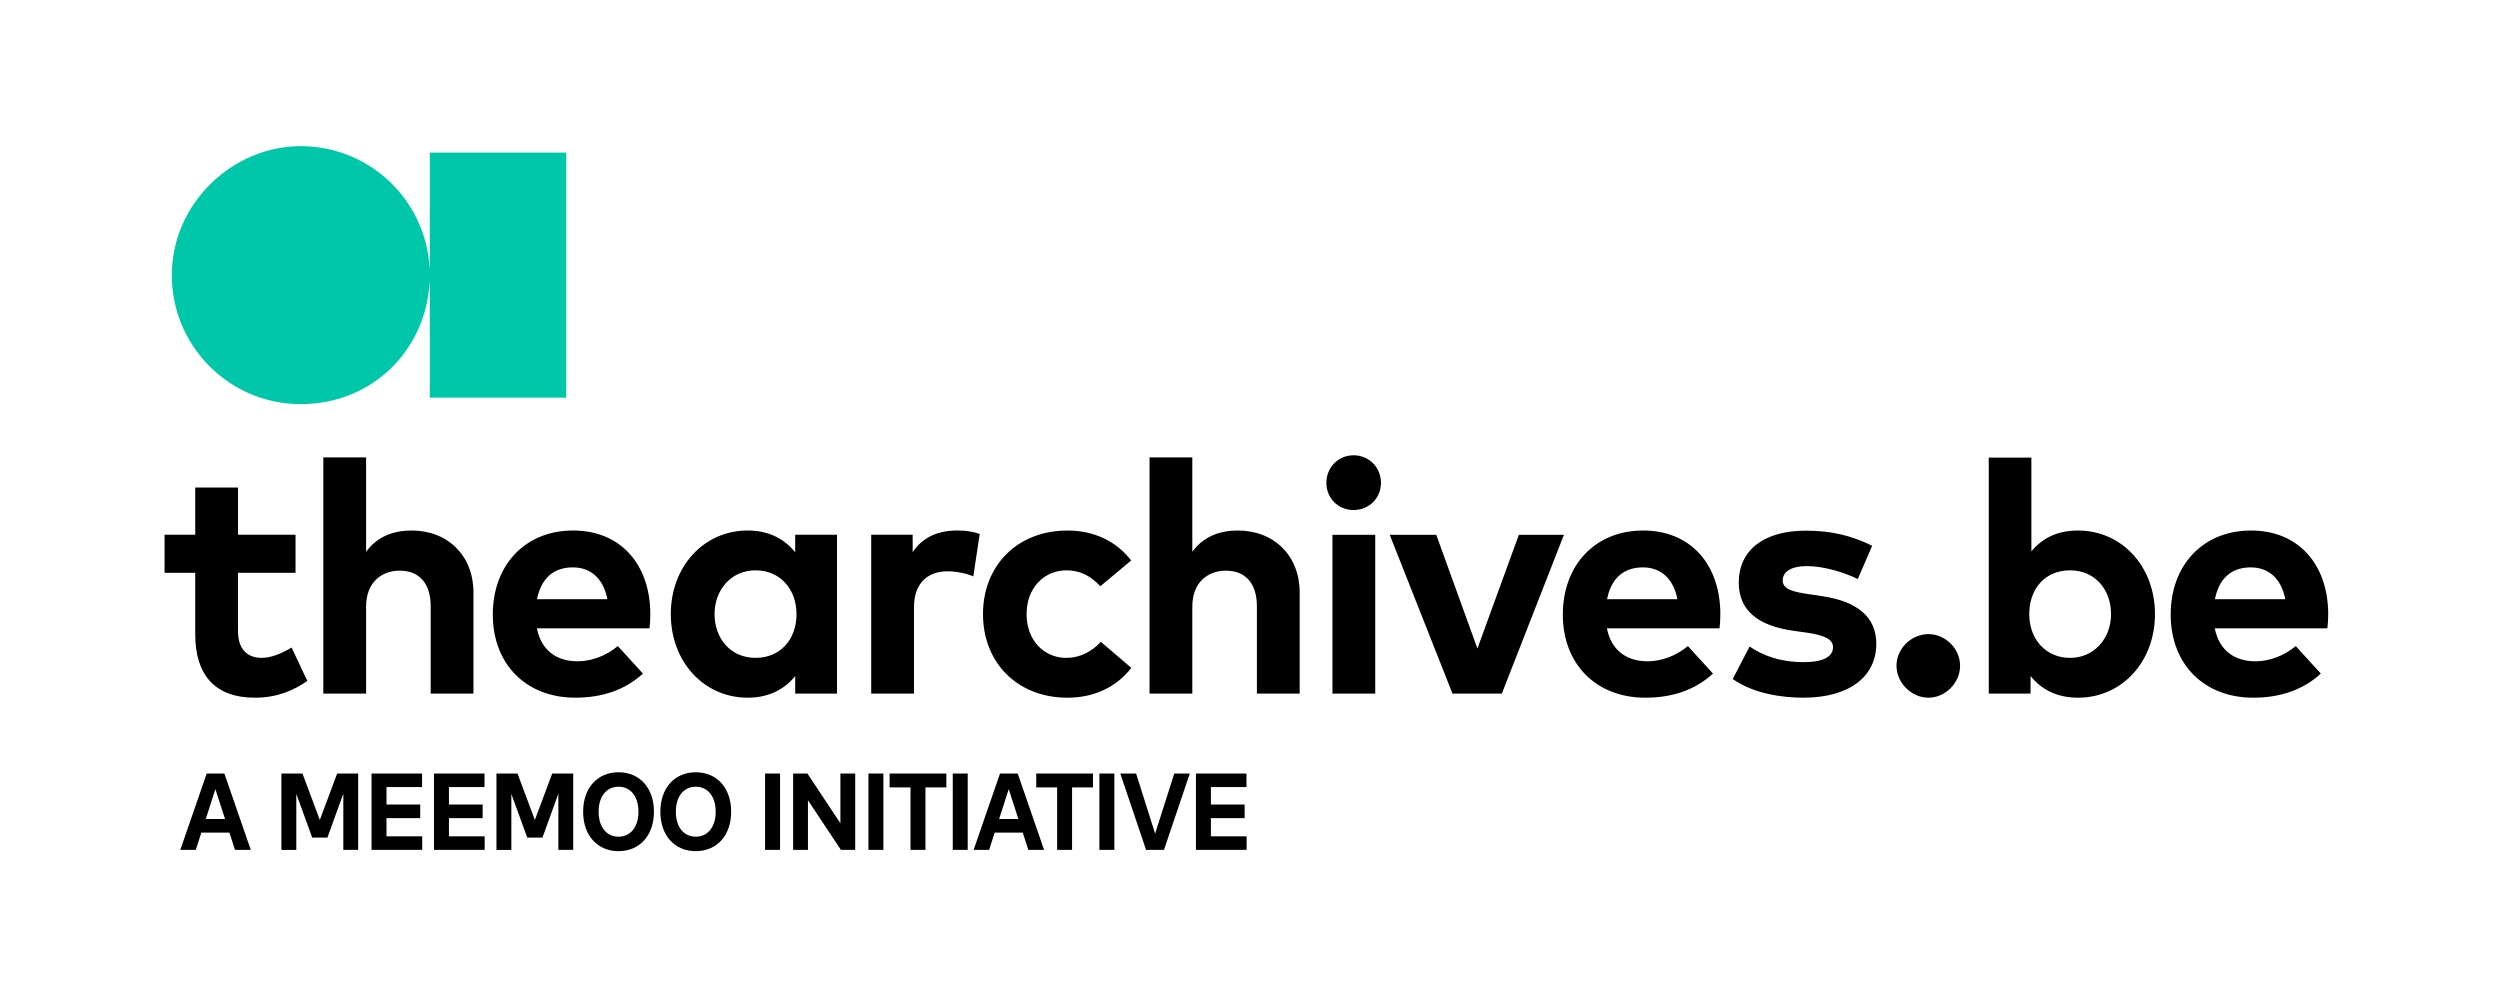
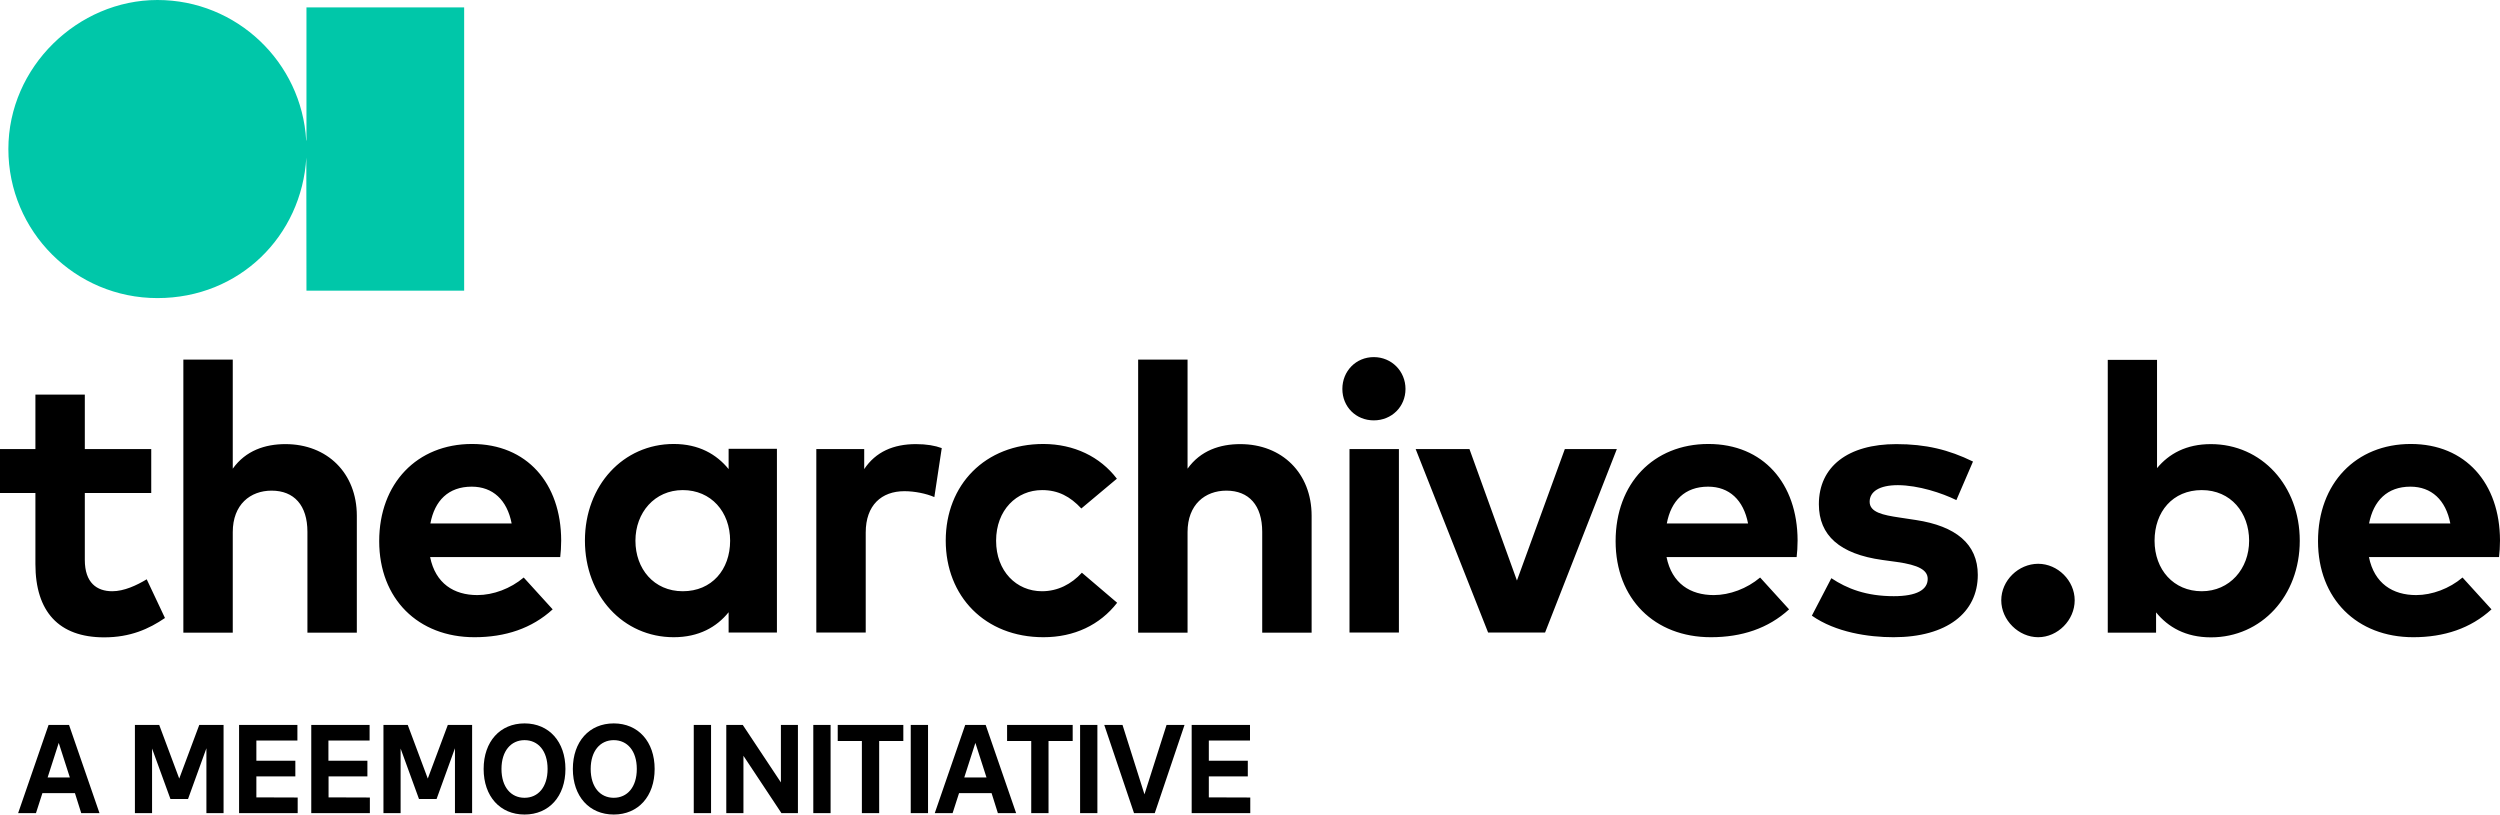
- <svg xmlns="http://www.w3.org/2000/svg" id="logo" viewBox="0 0 2104.85 839.66">
-   <defs>
-     <style>.cls-1{fill:#00c7a9;}</style>
-   </defs>
-   <path id="symbol" class="cls-1" d="m361.76,237.87c.09,0,.09.09.09.09v96.86h114.9v-206.34h-114.9v96.86s0,.08-.11.08c-.07,0-.07-.08-.07-.08-3.27-57.04-50.56-102.29-108.42-102.29s-108.6,48.62-108.6,108.6,48.62,108.6,108.6,108.6,105.15-45.25,108.42-102.29c0,0,0-.09.09-.09Z" />
-   <path id="a_meemoo_initiative" d="m193.19,701h-23.66l-4.68,14.56h-13.05l22.23-64.31h14.88l22.23,64.31h-13.28l-4.69-14.56Zm-3.72-11.44l-8.13-25.17-8.08,25.17h16.21Zm112.08,26h-12.49v-47.31l-13.41,36.98h-12.77l-13.41-36.79v47.13h-12.54v-64.31h17.73l14.61,39.09,14.61-39.09h17.68v64.31Zm53.93-11.44v11.44h-42.67v-64.31h42.54v11.44h-29.95v14.7h28.39v11.44h-28.39v15.3h30.09Zm52.58,0v11.44h-42.67v-64.31h42.54v11.44h-29.95v14.7h28.39v11.44h-28.39v15.3h30.09Zm74.54,11.44h-12.49v-47.31l-13.41,36.98h-12.77l-13.41-36.79v47.13h-12.54v-64.31h17.73l14.61,39.09,14.61-39.09h17.68v64.31Zm67.98-32.15c0,19.98-12.03,33.21-29.81,33.21s-29.81-13.23-29.81-33.21,12.03-33.21,29.81-33.21,29.81,13.23,29.81,33.21Zm-46.58,0c0,13.18,6.89,21.04,16.77,21.04s16.77-7.85,16.77-21.04-6.89-21.04-16.77-21.04-16.77,7.85-16.77,21.04Zm111.6,0c0,19.98-12.03,33.21-29.81,33.21s-29.81-13.23-29.81-33.21,12.03-33.21,29.81-33.21,29.81,13.23,29.81,33.21Zm-46.58,0c0,13.18,6.89,21.04,16.77,21.04s16.77-7.85,16.77-21.04-6.89-21.04-16.77-21.04-16.77,7.85-16.77,21.04Zm87.73,32.15h-12.59v-64.31h12.59v64.31Zm63.27,0h-12.03l-27.74-41.8v41.8h-12.49v-64.31h12.03l27.79,41.89v-41.89h12.45v64.31Zm23.74,0h-12.59v-64.31h12.59v64.31Zm53.01-52.64h-17.59v52.64h-12.59v-52.64h-17.59v-11.67h47.77v11.67Zm17.99,52.64h-12.59v-64.31h12.59v64.31Zm46.37-14.56h-23.66l-4.69,14.56h-13.05l22.23-64.31h14.88l22.23,64.31h-13.28l-4.69-14.56Zm-3.72-11.44l-8.13-25.17-8.08,25.17h16.21Zm62.81-26.64h-17.59v52.64h-12.59v-52.64h-17.59v-11.67h47.77v11.67Zm18,52.64h-12.59v-64.31h12.59v64.31Zm63.51-64.31l-21.73,64.31h-15.07l-21.73-64.31h13.32l16.03,50.62,16.12-50.62h13.05Zm47.86,52.87v11.44h-42.67v-64.31h42.54v11.44h-29.95v14.7h28.39v11.44h-28.39v15.3h30.09Z" />
-   <path id="thearchives.be" d="m248.82,482.25h-48.44v48.85c0,16.7,8.83,22.77,20.01,22.77,8.56,0,17.8-4.28,25.12-8.69l13.25,28.15c-11.73,8-25.25,14.08-44.3,14.08-33.12,0-50.09-18.77-50.09-53.41v-51.75h-25.81v-32.02h25.81v-39.74h36.02v39.74h48.44v32.02Zm59.42-17.66c9.52-13.25,23.74-17.94,38.36-17.94,30.36,0,52.03,21.11,52.03,52.16v85.15h-36.02v-73.55c0-19.32-9.66-29.95-26.08-29.95-15.46,0-28.29,10.07-28.29,30.22v73.28h-36.02v-198.86h36.02v79.49Zm239.29,52.3c0,4.14-.28,9.11-.69,12.14h-94.81c3.86,19.32,17.39,27.74,34.36,27.74,11.59,0,24.15-4.69,33.81-12.83l21.11,23.18c-15.18,13.94-34.5,20.29-56.99,20.29-40.99,0-69.41-27.88-69.41-69.97s27.6-70.79,67.62-70.79,64.86,28.57,65,70.24Zm-95.36-12.42h59.2c-3.31-17.11-13.66-26.77-29.12-26.77-16.97,0-26.91,10.21-30.08,26.77Zm252.54,79.49h-35.19v-14.77c-8.69,10.76-21.67,18.22-40.02,18.22-36.85,0-64.72-30.22-64.72-70.38s27.88-70.38,64.72-70.38c18.35,0,31.19,7.45,40.02,18.35v-14.77h35.19v133.72Zm-103.09-66.93c0,20.42,13.39,36.85,34.5,36.85s34.5-15.73,34.5-36.85-13.94-36.85-34.5-36.85-34.5,16.42-34.5,36.85Zm223.23-67.48l-5.38,35.74c-5.93-2.62-14.49-4.28-21.8-4.28-16.7,0-28.15,10.21-28.15,30.08v72.86h-36.02v-133.72h34.91v14.63c8.42-12.56,21.25-18.22,37.67-18.22,7.73,0,13.8,1.1,18.77,2.9Zm127.51,22.36l-25.94,21.67c-8.14-8.69-16.84-13.39-28.57-13.39-18.63,0-33.53,14.63-33.53,36.85s14.77,36.85,33.4,36.85c11.59,0,21.53-5.24,29.12-13.52l25.67,21.94c-12.56,16.15-31.33,25.12-53.68,25.12-42.64,0-71.21-29.81-71.21-70.38s28.57-70.38,71.21-70.38c22.36,0,41.26,9.11,53.54,25.25Zm51.5-7.31c9.52-13.25,23.74-17.94,38.36-17.94,30.36,0,52.03,21.11,52.03,52.16v85.15h-36.02v-73.55c0-19.32-9.66-29.95-26.08-29.95-15.46,0-28.29,10.07-28.29,30.22v73.28h-36.02v-198.86h36.02v79.49Zm158.83-58.1c0,12.97-10.07,22.91-23.05,22.91s-22.91-9.94-22.91-22.91,9.94-23.18,22.91-23.18,23.05,10.21,23.05,23.18Zm-4.83,177.47h-36.02v-133.72h36.02v133.72Zm106.59,0h-41.54l-52.85-133.72h39.19l34.64,95.77,34.91-95.77h37.95l-52.3,133.72Zm183.98-67.07c0,4.14-.28,9.11-.69,12.14h-94.81c3.86,19.32,17.39,27.74,34.36,27.74,11.59,0,24.15-4.69,33.81-12.83l21.11,23.18c-15.18,13.94-34.5,20.29-56.99,20.29-40.99,0-69.41-27.88-69.41-69.97s27.6-70.79,67.62-70.79,64.86,28.57,65,70.24Zm-95.36-12.42h59.2c-3.31-17.11-13.66-26.77-29.12-26.77-16.97,0-26.91,10.21-30.08,26.77Zm211.06-16.97c-10.63-5.24-27.6-10.76-42.64-10.9-13.66,0-20.56,4.83-20.56,12.14,0,7.73,9.66,9.66,21.8,11.45l11.87,1.79c28.98,4.42,45.13,17.39,45.13,40.02,0,27.6-22.63,45.4-61.41,45.4-18.22,0-42.09-3.45-59.48-15.73l14.21-27.32c11.45,7.59,25.39,13.11,45.54,13.11,16.7,0,24.7-4.69,24.7-12.56,0-6.49-6.76-10.07-22.22-12.28l-10.9-1.52c-30.91-4.28-46.23-17.8-46.23-40.57,0-27.46,21.25-43.75,56.44-43.75,21.39,0,38.09,4,55.89,12.7l-12.14,28.01Zm86.14,73c0,14.49-12.42,26.91-26.63,26.91s-26.91-12.42-26.91-26.91,12.56-26.63,26.91-26.63,26.63,12.28,26.63,26.63Zm164.08-43.47c0,40.16-27.88,70.38-64.72,70.38-18.49,0-31.33-7.45-40.02-18.22v14.77h-35.19v-198.72h35.88v78.94c8.69-10.49,21.25-17.53,39.19-17.53,36.98,0,64.86,30.22,64.86,70.38Zm-105.85,0c0,21.11,13.94,36.85,34.36,36.85s34.5-16.42,34.5-36.85-13.25-36.85-34.5-36.85-34.36,15.73-34.36,36.85Zm251.71-.14c0,4.14-.28,9.11-.69,12.14h-94.81c3.86,19.32,17.39,27.74,34.36,27.74,11.59,0,24.15-4.69,33.81-12.83l21.11,23.18c-15.18,13.94-34.5,20.29-56.99,20.29-40.99,0-69.41-27.88-69.41-69.97s27.6-70.79,67.62-70.79,64.86,28.57,65,70.24Zm-95.36-12.42h59.2c-3.31-17.11-13.66-26.77-29.12-26.77-16.97,0-26.91,10.21-30.08,26.77Z" />
+ <svg xmlns="http://www.w3.org/2000/svg" viewBox="832.791 370.887 1821.6 593.5" width="1821.6" height="593.5">
+   <path d="M 1055.991 485.687 L 1056.091 582.687 L 1170.991 582.687 L 1170.991 376.287 L 1056.091 376.287 L 1056.091 473.187 C 1056.091 473.187 1056.091 473.287 1055.991 473.287 C 1055.891 473.287 1055.891 473.187 1055.891 473.187 C 1052.591 416.187 1005.291 370.887 947.491 370.887 C 889.691 370.887 838.891 419.487 838.891 479.487 C 838.891 539.487 887.491 588.087 947.491 588.087 C 1007.391 588.087 1052.591 542.787 1055.991 485.687 C 1055.891 485.787 1055.891 485.687 1055.991 485.687 L 1055.991 485.687 Z" style="fill:#00c7a9" transform="matrix(1, 0, 0, 1, 0, 7.105427357601002e-15)" />
+   <path d="M 887.391 948.787 L 863.691 948.787 L 858.991 963.387 L 845.991 963.387 L 868.191 899.087 L 883.091 899.087 L 905.291 963.387 L 891.991 963.387 L 887.391 948.787 Z M 883.691 937.387 L 875.591 912.187 L 867.491 937.387 L 883.691 937.387 Z M 995.691 963.387 L 983.191 963.387 L 983.191 916.087 L 969.791 953.087 L 956.991 953.087 L 943.591 916.287 L 943.591 963.387 L 931.091 963.387 L 931.091 899.087 L 948.791 899.087 L 963.391 938.187 L 977.991 899.087 L 995.691 899.087 L 995.691 963.387 L 995.691 963.387 Z M 1049.691 951.987 L 1049.691 963.387 L 1006.991 963.387 L 1006.991 899.087 L 1049.491 899.087 L 1049.491 910.487 L 1019.591 910.487 L 1019.591 925.187 L 1047.991 925.187 L 1047.991 936.587 L 1019.591 936.587 L 1019.591 951.887 L 1049.691 951.987 Z M 1102.291 951.987 L 1102.291 963.387 L 1059.591 963.387 L 1059.591 899.087 L 1102.091 899.087 L 1102.091 910.487 L 1072.091 910.487 L 1072.091 925.187 L 1100.491 925.187 L 1100.491 936.587 L 1072.191 936.587 L 1072.191 951.887 L 1102.291 951.987 Z M 1176.791 963.387 L 1164.291 963.387 L 1164.291 916.087 L 1150.891 953.087 L 1138.091 953.087 L 1124.691 916.287 L 1124.691 963.387 L 1112.191 963.387 L 1112.191 899.087 L 1129.891 899.087 L 1144.491 938.187 L 1159.091 899.087 L 1176.791 899.087 L 1176.791 963.387 L 1176.791 963.387 Z M 1244.791 931.187 C 1244.791 951.187 1232.791 964.387 1214.991 964.387 C 1197.191 964.387 1185.191 951.187 1185.191 931.187 C 1185.191 911.187 1197.191 897.987 1214.991 897.987 C 1232.791 897.987 1244.791 911.287 1244.791 931.187 Z M 1198.191 931.187 C 1198.191 944.387 1205.091 952.187 1214.991 952.187 C 1224.891 952.187 1231.791 944.387 1231.791 931.187 C 1231.791 917.987 1224.891 910.187 1214.991 910.187 C 1205.091 910.187 1198.191 918.087 1198.191 931.187 Z M 1309.791 931.187 C 1309.791 951.187 1297.791 964.387 1279.991 964.387 C 1262.191 964.387 1250.191 951.187 1250.191 931.187 C 1250.191 911.187 1262.191 897.987 1279.991 897.987 C 1297.791 897.987 1309.791 911.287 1309.791 931.187 Z M 1263.191 931.187 C 1263.191 944.387 1270.091 952.187 1279.991 952.187 C 1289.891 952.187 1296.791 944.387 1296.791 931.187 C 1296.791 917.987 1289.891 910.187 1279.991 910.187 C 1270.091 910.187 1263.191 918.087 1263.191 931.187 Z M 1350.891 963.387 L 1338.291 963.387 L 1338.291 899.087 L 1350.891 899.087 L 1350.891 963.387 Z M 1414.191 963.387 L 1402.191 963.387 L 1374.491 921.587 L 1374.491 963.387 L 1361.991 963.387 L 1361.991 899.087 L 1373.991 899.087 L 1401.791 940.987 L 1401.791 899.087 L 1414.191 899.087 L 1414.191 963.387 Z M 1437.991 963.387 L 1425.391 963.387 L 1425.391 899.087 L 1437.991 899.087 L 1437.991 963.387 Z M 1490.991 910.787 L 1473.391 910.787 L 1473.391 963.387 L 1460.791 963.387 L 1460.791 910.787 L 1443.191 910.787 L 1443.191 899.087 L 1490.991 899.087 L 1490.991 910.787 Z M 1508.991 963.387 L 1496.391 963.387 L 1496.391 899.087 L 1508.991 899.087 L 1508.991 963.387 Z M 1555.291 948.787 L 1531.591 948.787 L 1526.891 963.387 L 1513.891 963.387 L 1536.091 899.087 L 1550.991 899.087 L 1573.191 963.387 L 1559.891 963.387 L 1555.291 948.787 L 1555.291 948.787 Z M 1551.591 937.387 L 1543.491 912.187 L 1535.391 937.387 L 1551.591 937.387 L 1551.591 937.387 Z M 1614.391 910.787 L 1596.791 910.787 L 1596.791 963.387 L 1584.191 963.387 L 1584.191 910.787 L 1566.591 910.787 L 1566.591 899.087 L 1614.391 899.087 L 1614.391 910.787 L 1614.391 910.787 Z M 1632.391 963.387 L 1619.791 963.387 L 1619.791 899.087 L 1632.391 899.087 L 1632.391 963.387 Z M 1695.891 899.087 L 1674.191 963.387 L 1659.091 963.387 L 1637.391 899.087 L 1650.691 899.087 L 1666.691 949.687 L 1682.791 899.087 L 1695.891 899.087 L 1695.891 899.087 Z M 1743.791 951.987 L 1743.791 963.387 L 1701.091 963.387 L 1701.091 899.087 L 1743.591 899.087 L 1743.591 910.487 L 1713.591 910.487 L 1713.591 925.187 L 1741.991 925.187 L 1741.991 936.587 L 1713.591 936.587 L 1713.591 951.887 L 1743.791 951.987 Z M 942.991 730.087 L 894.591 730.087 L 894.591 778.887 C 894.591 795.587 903.391 801.687 914.591 801.687 C 923.191 801.687 932.391 797.387 939.691 792.987 L 952.991 821.187 C 941.291 829.187 927.691 835.287 908.691 835.287 C 875.591 835.287 858.591 816.487 858.591 781.887 L 858.591 730.087 L 832.791 730.087 L 832.791 698.087 L 858.591 698.087 L 858.591 658.387 L 894.591 658.387 L 894.591 698.087 L 942.991 698.087 L 942.991 730.087 L 942.991 730.087 Z M 1002.391 712.387 C 1011.891 699.087 1026.091 694.487 1040.791 694.487 C 1071.191 694.487 1092.791 715.587 1092.791 746.687 L 1092.791 831.887 L 1056.791 831.887 L 1056.791 758.387 C 1056.791 739.087 1047.091 728.387 1030.691 728.387 C 1015.191 728.387 1002.391 738.487 1002.391 758.587 L 1002.391 831.887 L 966.391 831.887 L 966.391 632.887 L 1002.391 632.887 L 1002.391 712.387 L 1002.391 712.387 Z M 1241.691 764.687 C 1241.691 768.787 1241.391 773.787 1240.991 776.787 L 1146.191 776.787 C 1150.091 796.087 1163.591 804.487 1180.591 804.487 C 1192.191 804.487 1204.791 799.787 1214.391 791.687 L 1235.491 814.887 C 1220.291 828.787 1200.991 835.187 1178.491 835.187 C 1137.491 835.187 1109.091 807.287 1109.091 765.187 C 1109.091 723.087 1136.691 694.387 1176.691 694.387 C 1216.691 694.387 1241.591 722.987 1241.691 764.687 L 1241.691 764.687 Z M 1146.391 752.287 L 1205.591 752.287 C 1202.291 735.187 1191.891 725.487 1176.491 725.487 C 1159.491 725.487 1149.491 735.687 1146.391 752.287 Z M 1398.891 831.787 L 1363.691 831.787 L 1363.691 816.987 C 1354.991 827.787 1341.991 835.187 1323.691 835.187 C 1286.891 835.187 1258.991 804.987 1258.991 764.787 C 1258.991 724.587 1286.891 694.387 1323.691 694.387 C 1341.991 694.387 1354.891 701.887 1363.691 712.687 L 1363.691 697.887 L 1398.891 697.887 L 1398.891 831.787 Z M 1295.791 764.887 C 1295.791 785.287 1309.191 801.687 1330.291 801.687 C 1351.391 801.687 1364.791 785.987 1364.791 764.887 C 1364.791 743.787 1350.891 727.987 1330.291 727.987 C 1309.791 727.987 1295.791 744.387 1295.791 764.887 Z M 1518.991 697.387 L 1513.591 733.087 C 1507.691 730.487 1499.091 728.787 1491.791 728.787 C 1475.091 728.787 1463.591 738.987 1463.591 758.887 L 1463.591 831.787 L 1427.591 831.787 L 1427.591 698.087 L 1462.491 698.087 L 1462.491 712.687 C 1470.891 700.087 1483.791 694.487 1500.191 694.487 C 1507.991 694.487 1514.091 695.587 1518.991 697.387 L 1518.991 697.387 Z M 1646.591 719.687 L 1620.691 741.387 C 1612.591 732.687 1603.891 727.987 1592.091 727.987 C 1573.491 727.987 1558.591 742.587 1558.591 764.887 C 1558.591 787.087 1573.391 801.687 1591.991 801.687 C 1603.591 801.687 1613.491 796.487 1621.091 788.187 L 1646.791 810.087 C 1634.191 826.287 1615.491 835.187 1593.091 835.187 C 1550.491 835.187 1521.891 805.387 1521.891 764.787 C 1521.891 724.187 1550.491 694.387 1593.091 694.387 C 1615.391 694.487 1634.291 703.587 1646.591 719.687 Z M 1698.091 712.387 C 1707.591 699.087 1721.791 694.487 1736.491 694.487 C 1766.891 694.487 1788.491 715.587 1788.491 746.687 L 1788.491 831.887 L 1752.491 831.887 L 1752.491 758.387 C 1752.491 739.087 1742.791 728.387 1726.391 728.387 C 1710.891 728.387 1698.091 738.487 1698.091 758.587 L 1698.091 831.887 L 1662.091 831.887 L 1662.091 632.887 L 1698.091 632.887 L 1698.091 712.387 L 1698.091 712.387 Z M 1856.891 654.287 C 1856.891 667.287 1846.791 677.187 1833.791 677.187 C 1820.791 677.187 1810.891 667.287 1810.891 654.287 C 1810.891 641.287 1820.791 631.087 1833.791 631.087 C 1846.791 631.087 1856.891 641.387 1856.891 654.287 Z M 1852.091 831.787 L 1816.091 831.787 L 1816.091 698.087 L 1852.091 698.087 L 1852.091 831.787 Z M 1958.591 831.787 L 1917.091 831.787 L 1864.291 698.087 L 1903.491 698.087 L 1938.091 793.887 L 1972.991 698.087 L 2010.891 698.087 L 1958.591 831.787 L 1958.591 831.787 Z M 2142.591 764.687 C 2142.591 768.787 2142.291 773.787 2141.891 776.787 L 2047.091 776.787 C 2050.991 796.087 2064.491 804.487 2081.491 804.487 C 2093.091 804.487 2105.691 799.787 2115.291 791.687 L 2136.391 814.887 C 2121.191 828.787 2101.891 835.187 2079.391 835.187 C 2038.391 835.187 2009.991 807.287 2009.991 765.187 C 2009.991 723.087 2037.591 694.387 2077.591 694.387 C 2117.591 694.387 2142.491 723.087 2142.591 764.687 L 2142.591 764.687 Z M 2047.291 752.287 L 2106.491 752.287 C 2103.191 735.187 2092.791 725.487 2077.391 725.487 C 2060.391 725.487 2050.391 735.787 2047.291 752.287 L 2047.291 752.287 Z M 2258.291 735.287 C 2247.691 730.087 2230.691 724.487 2215.691 724.387 C 2201.991 724.387 2195.091 729.187 2195.091 736.487 C 2195.091 744.187 2204.791 746.187 2216.891 747.987 L 2228.791 749.787 C 2257.791 754.187 2273.891 767.187 2273.891 789.787 C 2273.891 817.387 2251.291 835.187 2212.491 835.187 C 2194.291 835.187 2170.391 831.687 2152.991 819.487 L 2167.191 792.187 C 2178.591 799.787 2192.591 805.287 2212.691 805.287 C 2229.391 805.287 2237.391 800.587 2237.391 792.687 C 2237.391 786.187 2230.591 782.587 2215.191 780.387 L 2204.291 778.887 C 2173.391 774.587 2158.091 761.087 2158.091 738.287 C 2158.091 710.787 2179.391 694.487 2214.491 694.487 C 2235.891 694.487 2252.591 698.487 2270.391 707.187 L 2258.291 735.287 L 2258.291 735.287 Z M 2344.491 808.287 C 2344.491 822.787 2332.091 835.187 2317.891 835.187 C 2303.691 835.187 2290.991 822.787 2290.991 808.287 C 2290.991 793.787 2303.591 781.687 2317.891 781.687 C 2332.191 781.687 2344.491 793.987 2344.491 808.287 Z M 2508.491 764.887 C 2508.491 805.087 2480.591 835.287 2443.791 835.287 C 2425.291 835.287 2412.491 827.787 2403.791 817.087 L 2403.791 831.887 L 2368.591 831.887 L 2368.591 633.087 L 2404.491 633.087 L 2404.491 711.987 C 2413.191 701.487 2425.791 694.487 2443.691 694.487 C 2480.691 694.487 2508.491 724.687 2508.491 764.887 L 2508.491 764.887 Z M 2402.691 764.887 C 2402.691 785.987 2416.591 801.687 2437.091 801.687 C 2457.491 801.687 2471.591 785.287 2471.591 764.887 C 2471.591 744.487 2458.291 727.987 2437.091 727.987 C 2415.891 727.987 2402.691 743.787 2402.691 764.887 Z M 2654.391 764.687 C 2654.391 768.787 2654.091 773.787 2653.691 776.787 L 2558.891 776.787 C 2562.791 796.087 2576.291 804.487 2593.291 804.487 C 2604.891 804.487 2617.491 799.787 2627.091 791.687 L 2648.191 814.887 C 2632.991 828.787 2613.691 835.187 2591.191 835.187 C 2550.191 835.187 2521.791 807.287 2521.791 765.187 C 2521.791 723.087 2549.391 694.387 2589.391 694.387 C 2629.391 694.387 2654.291 723.087 2654.391 764.687 L 2654.391 764.687 Z M 2558.991 752.287 L 2618.191 752.287 C 2614.891 735.187 2604.491 725.487 2589.091 725.487 C 2572.191 725.487 2562.191 735.787 2558.991 752.287 Z" transform="matrix(1, 0, 0, 1, 0, 7.105427357601002e-15)" />
</svg>
